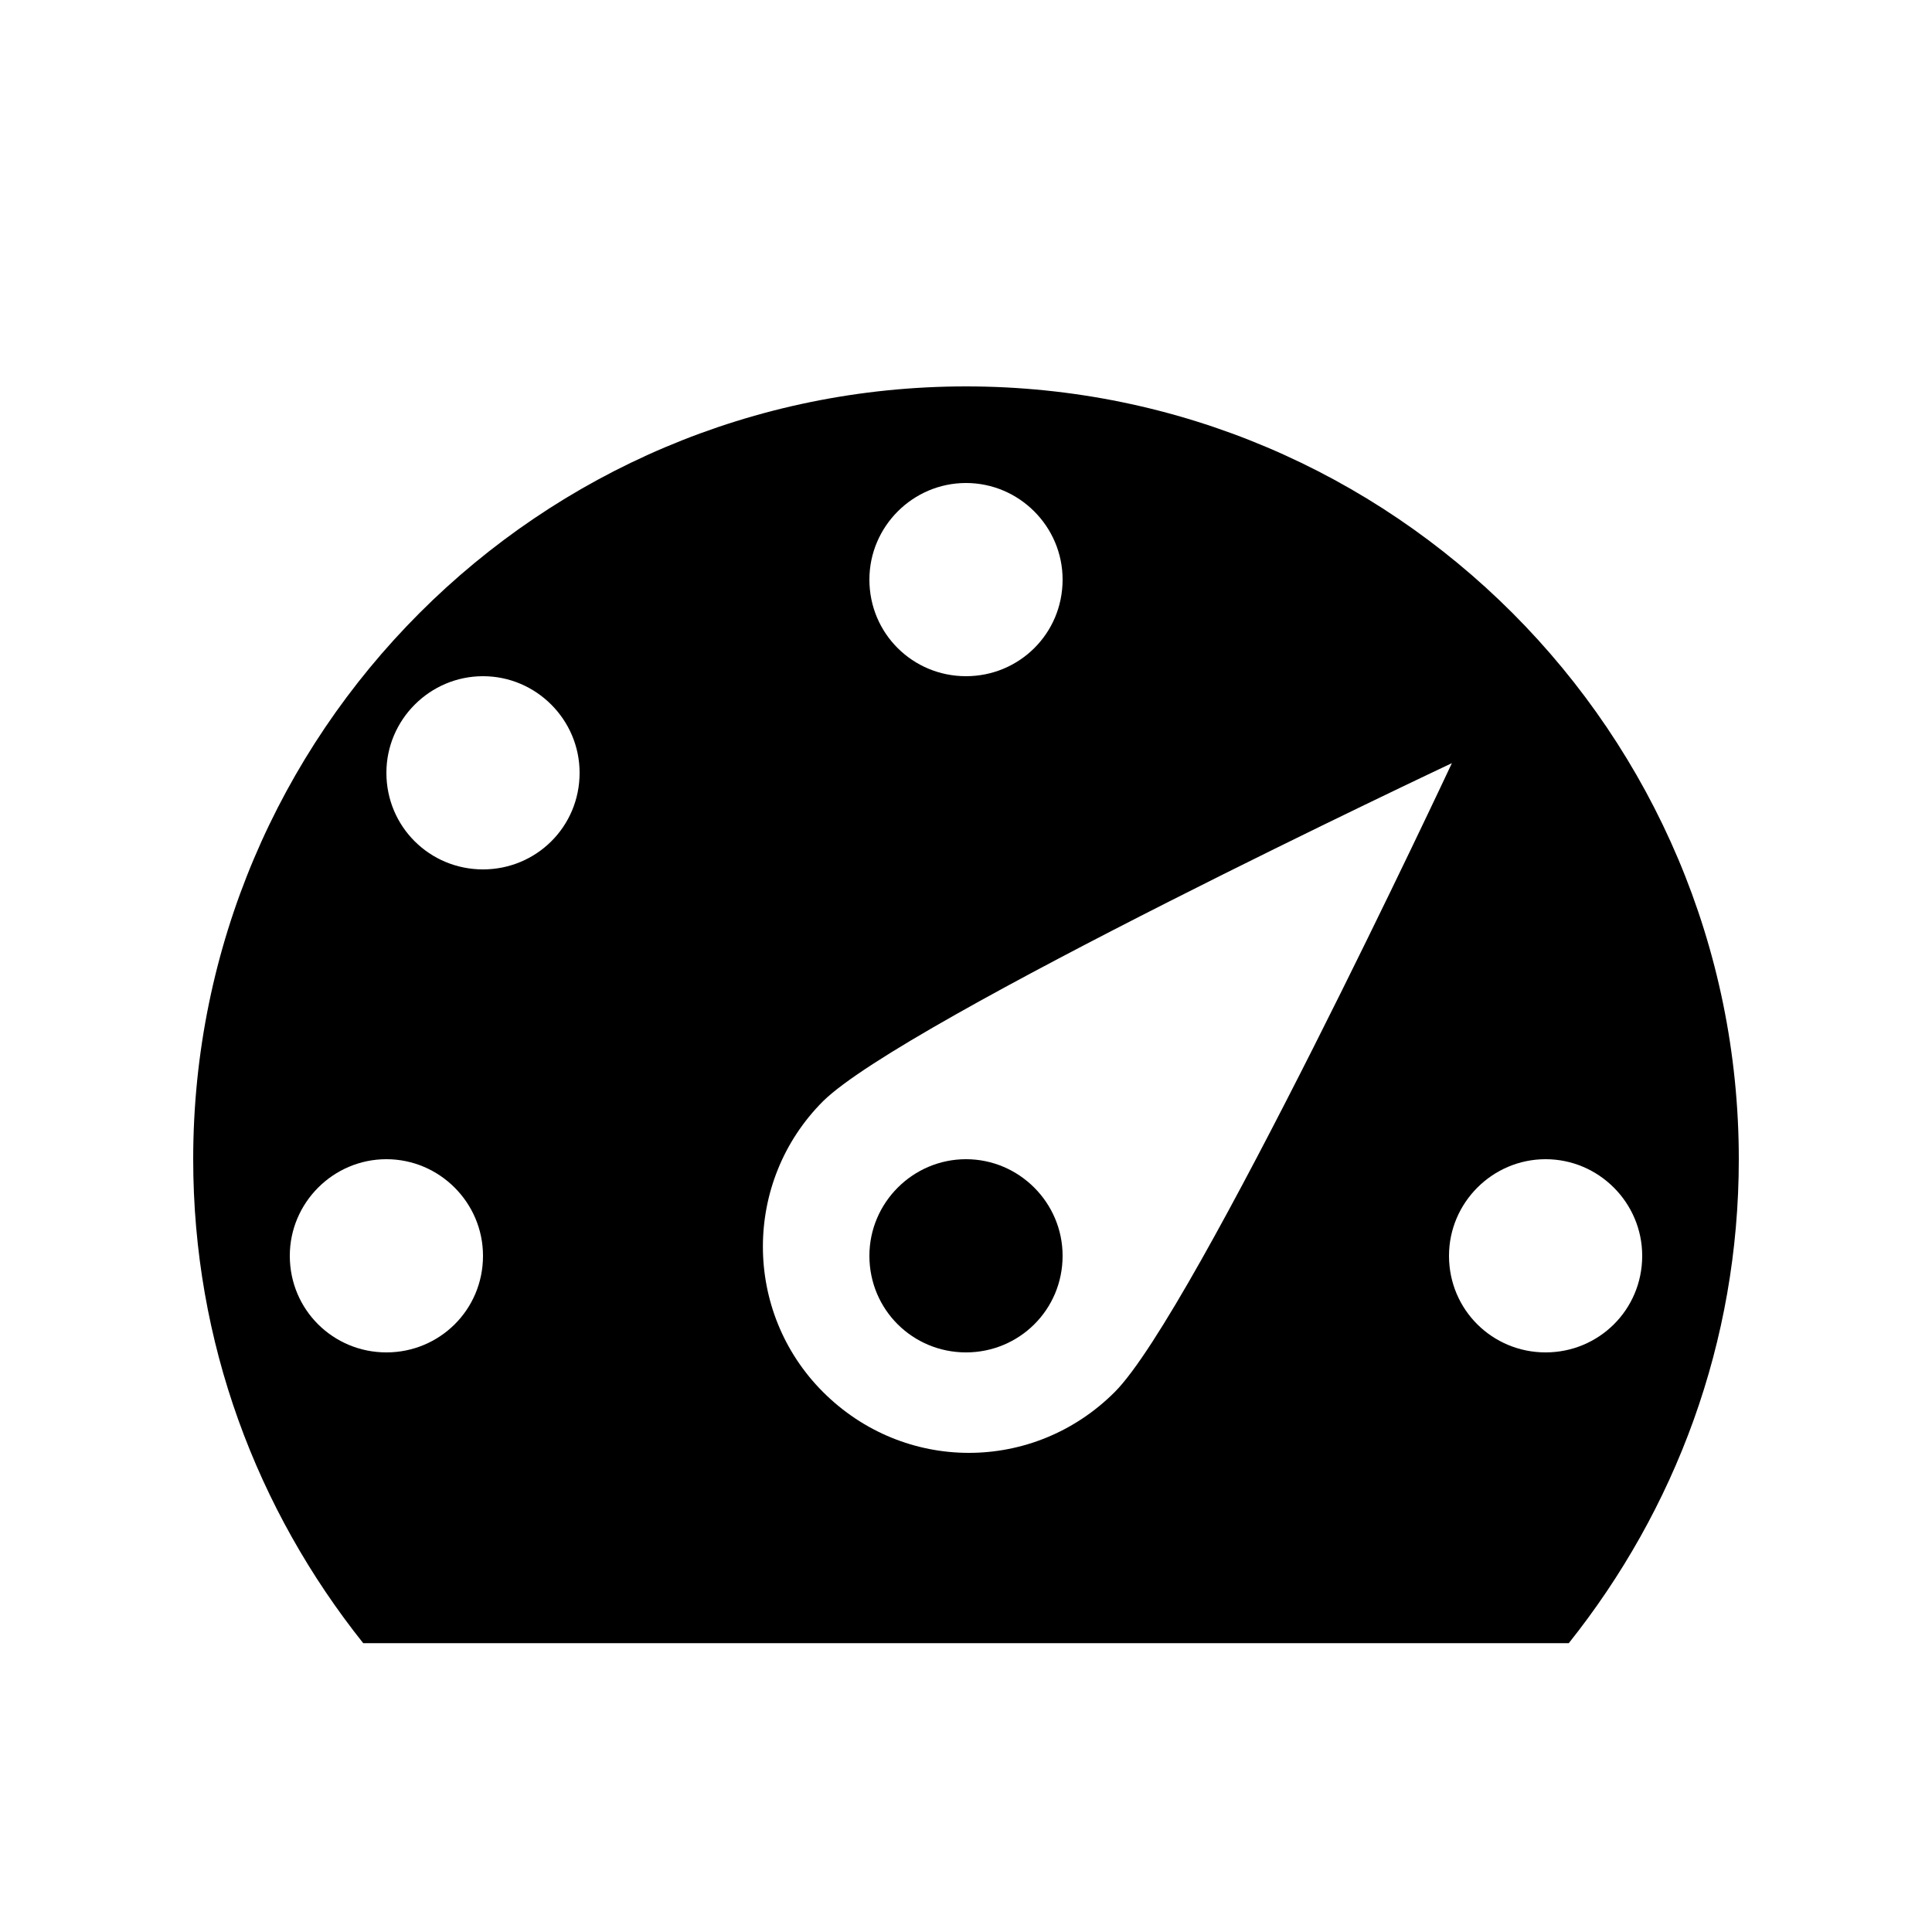
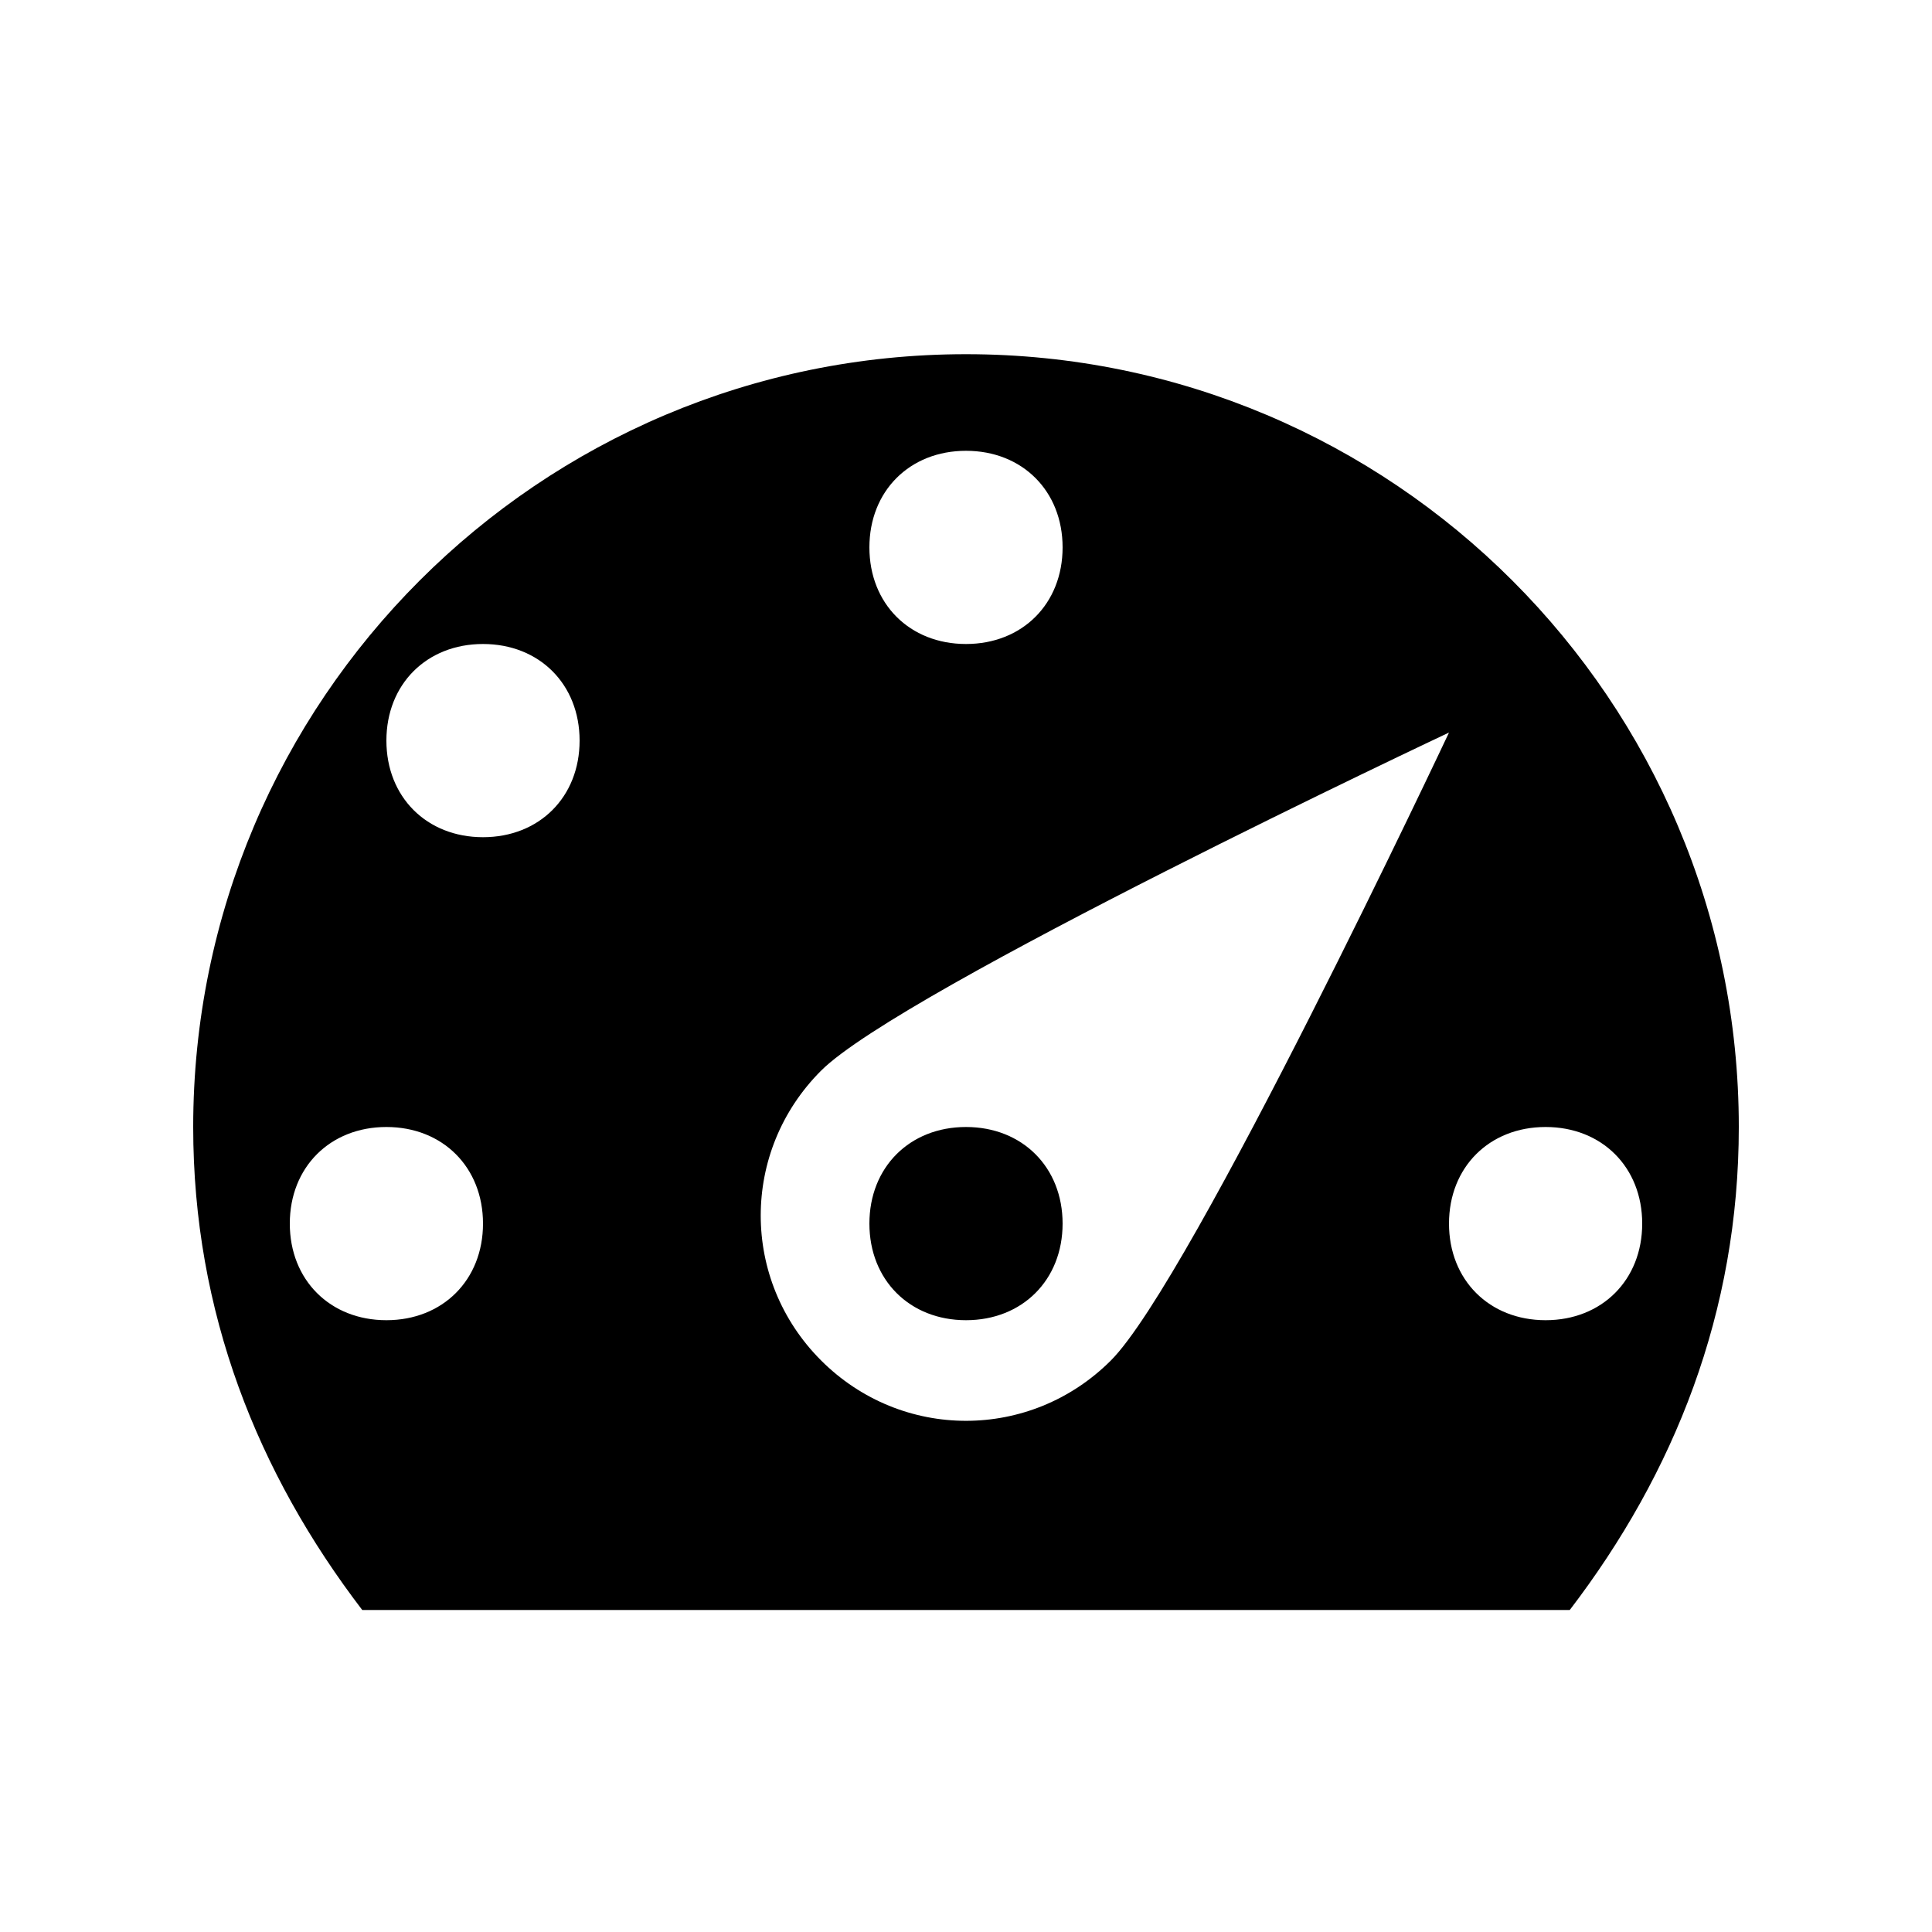
- <svg xmlns="http://www.w3.org/2000/svg" version="1.1" width="24" height="24" viewBox="0 0 24 24">
-   <path d="M4.512 20.412h14.976c1.32-1.656 2.112-3.732 2.112-6.012 0-5.292-4.296-9.6-9.6-9.6s-9.6 4.308-9.6 9.6c0 2.28 0.792 4.356 2.112 6.012zM10.8 7.2c0-0.66 0.54-1.2 1.2-1.2s1.2 0.54 1.2 1.2c0 0.672-0.54 1.2-1.2 1.2s-1.2-0.528-1.2-1.2zM4.8 9.6c0-0.66 0.54-1.2 1.2-1.2s1.2 0.54 1.2 1.2c0 0.672-0.54 1.2-1.2 1.2s-1.2-0.528-1.2-1.2zM10.224 13.68c1.008-0.996 7.812-4.2 7.812-4.2s-3.192 6.816-4.188 7.812c-1.008 1.008-2.616 1.008-3.624 0-0.996-0.996-0.996-2.616 0-3.612zM3.6 15.6c0-0.66 0.54-1.2 1.2-1.2s1.2 0.54 1.2 1.2c0 0.672-0.54 1.2-1.2 1.2s-1.2-0.528-1.2-1.2zM10.8 15.6c0-0.66 0.54-1.2 1.2-1.2s1.2 0.54 1.2 1.2c0 0.672-0.54 1.2-1.2 1.2s-1.2-0.528-1.2-1.2zM18 15.6c0-0.66 0.54-1.2 1.2-1.2s1.2 0.54 1.2 1.2c0 0.672-0.54 1.2-1.2 1.2s-1.2-0.528-1.2-1.2z" />
+ <svg xmlns="http://www.w3.org/2000/svg" version="1.1" id="Layer_1" x="0px" y="0px" width="24px" height="24px" viewBox="0 0 24 24" enable-background="new 0 0 24 24" xml:space="preserve">
+   <path d="M4.5,20h15c1.3-1.7,2.1-3.7,2.1-6c0-5.3-4.3-9.6-9.6-9.6S2.4,8.7,2.4,14C2.4,16.3,3.2,18.3,4.5,20z M10.8,6.8  c0-0.7,0.5-1.2,1.2-1.2s1.2,0.5,1.2,1.2C13.2,7.5,12.7,8,12,8S10.8,7.5,10.8,6.8z M4.8,9.2C4.8,8.5,5.3,8,6,8s1.2,0.5,1.2,1.2  c0,0.7-0.5,1.2-1.2,1.2S4.8,9.9,4.8,9.2z M10.2,13.3c1-1,7.8-4.2,7.8-4.2s-3.2,6.8-4.2,7.8c-1,1-2.6,1-3.6,0  C9.2,15.9,9.2,14.3,10.2,13.3z M3.6,15.2c0-0.7,0.5-1.2,1.2-1.2S6,14.5,6,15.2c0,0.7-0.5,1.2-1.2,1.2S3.6,15.9,3.6,15.2z M10.8,15.2  c0-0.7,0.5-1.2,1.2-1.2s1.2,0.5,1.2,1.2c0,0.7-0.5,1.2-1.2,1.2S10.8,15.9,10.8,15.2z M18,15.2c0-0.7,0.5-1.2,1.2-1.2  s1.2,0.5,1.2,1.2c0,0.7-0.5,1.2-1.2,1.2S18,15.9,18,15.2z" />
</svg>
